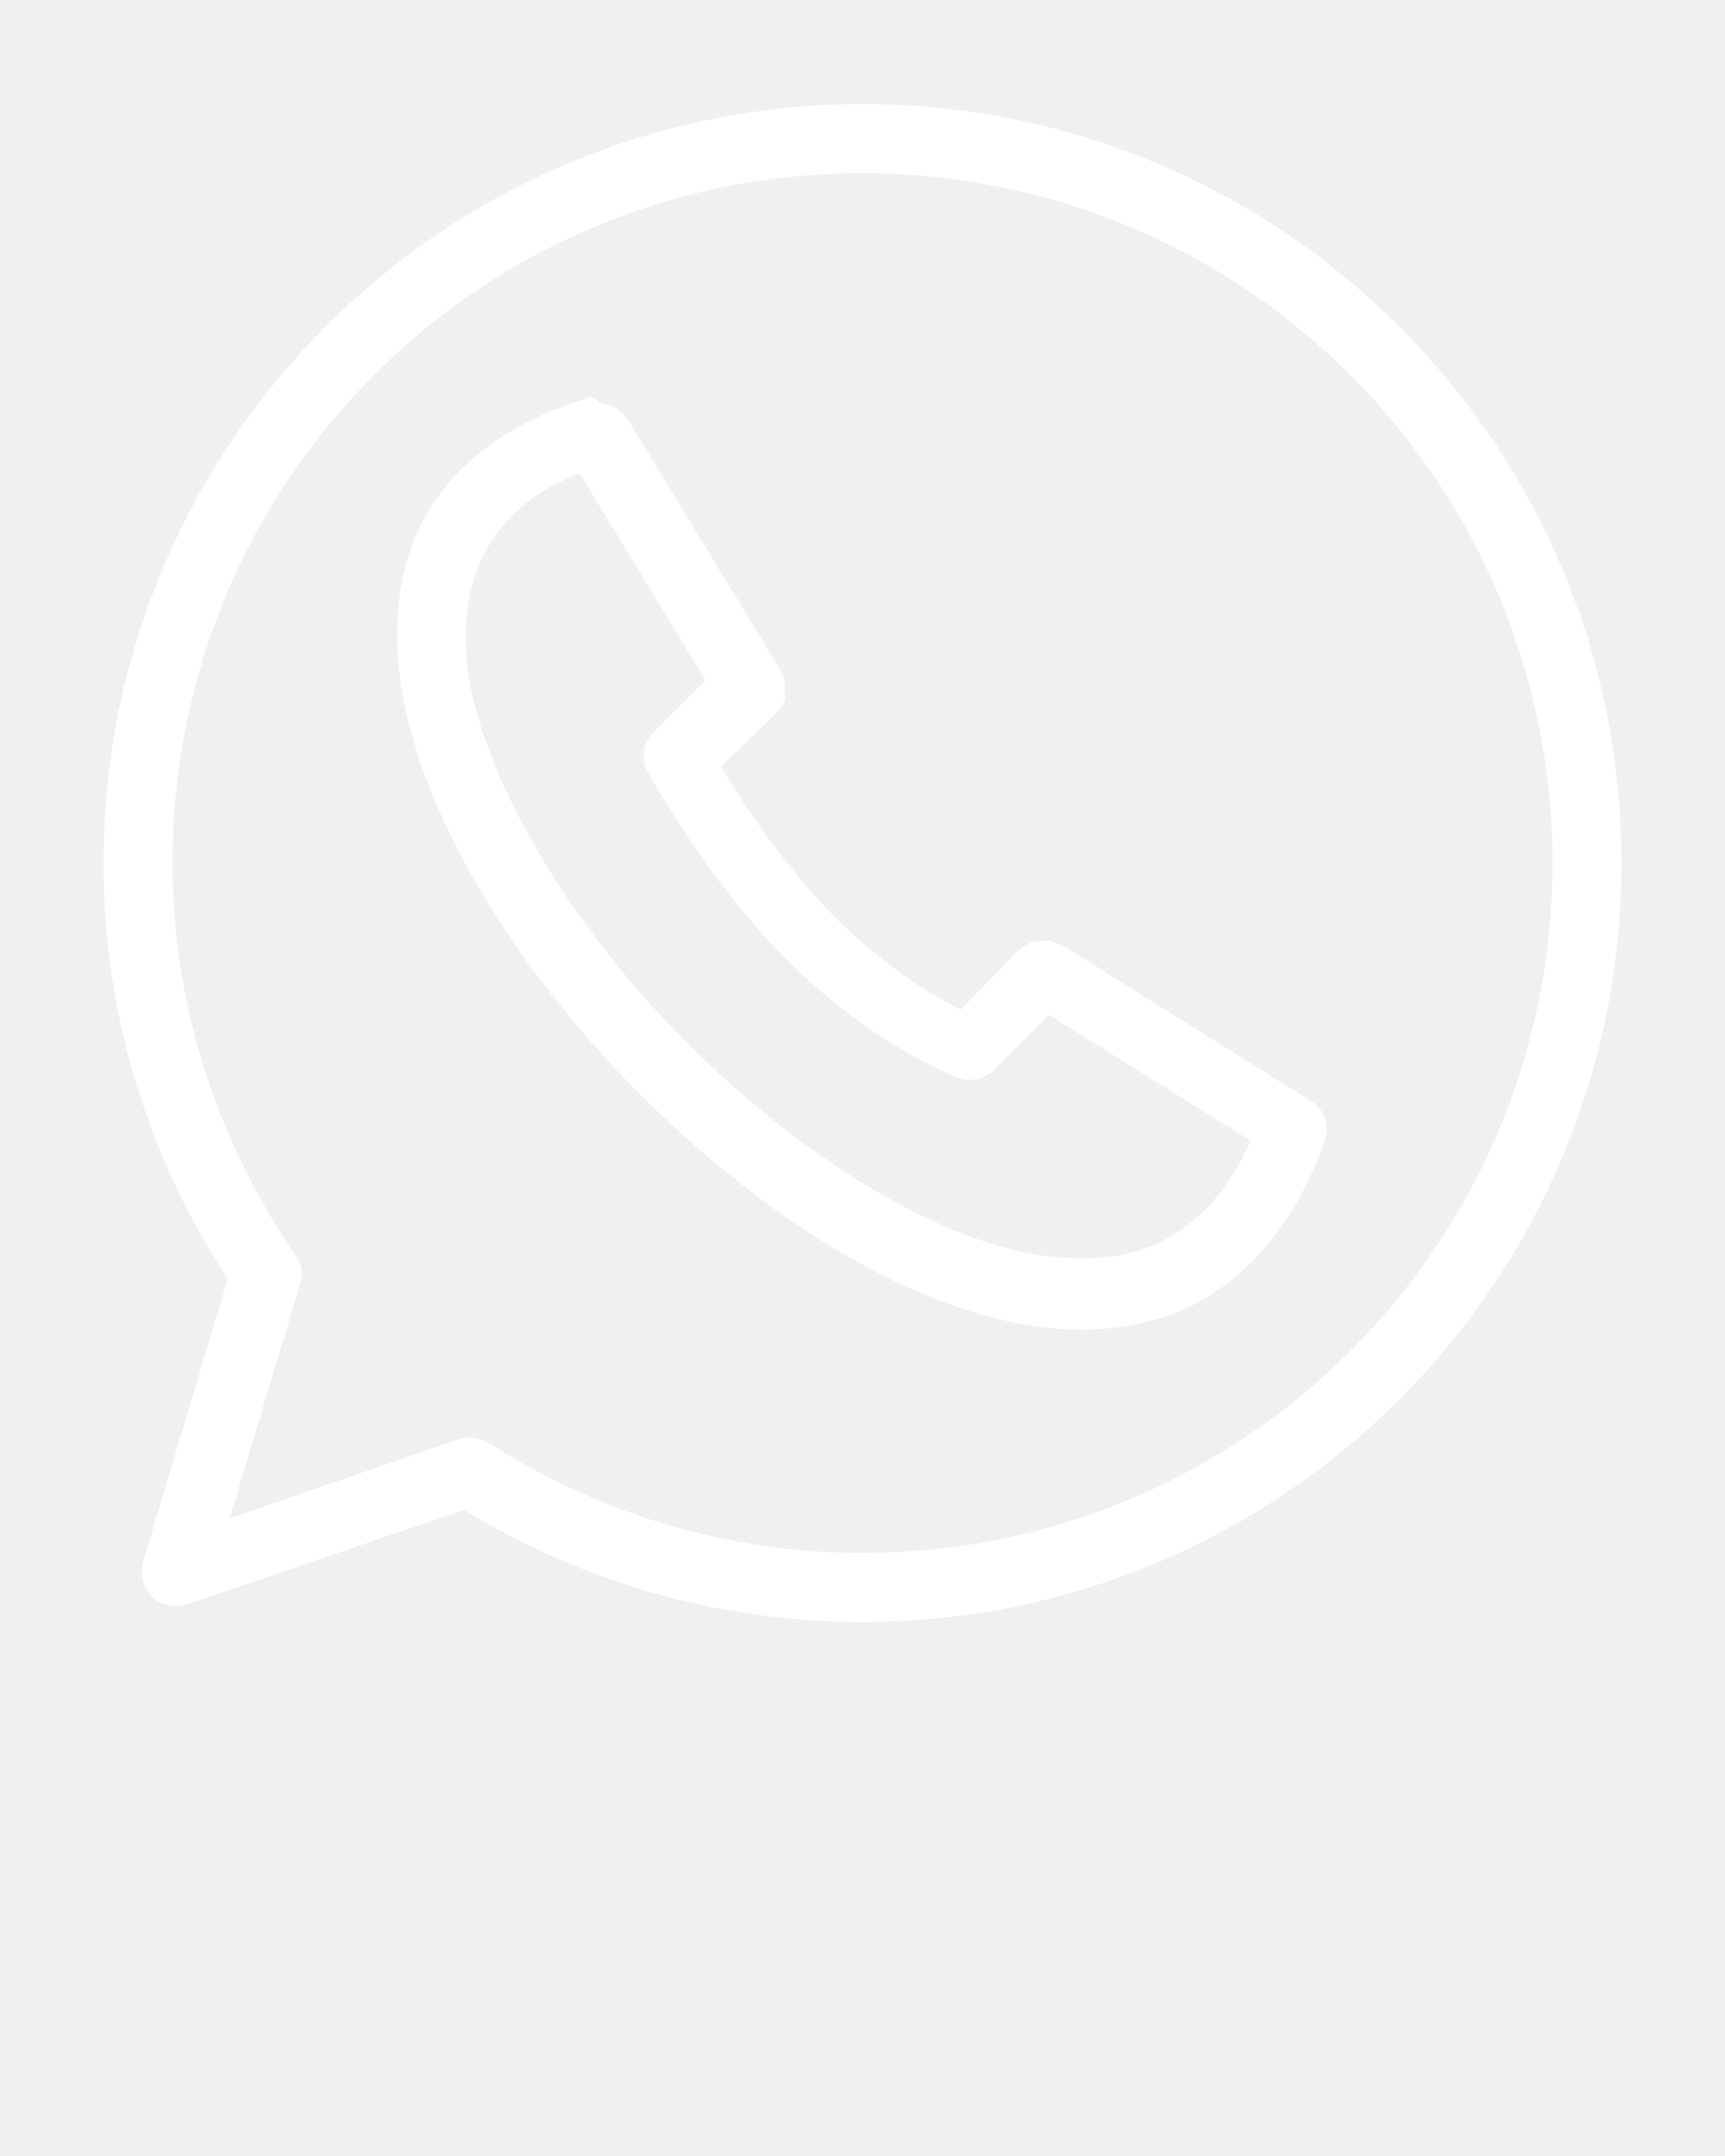
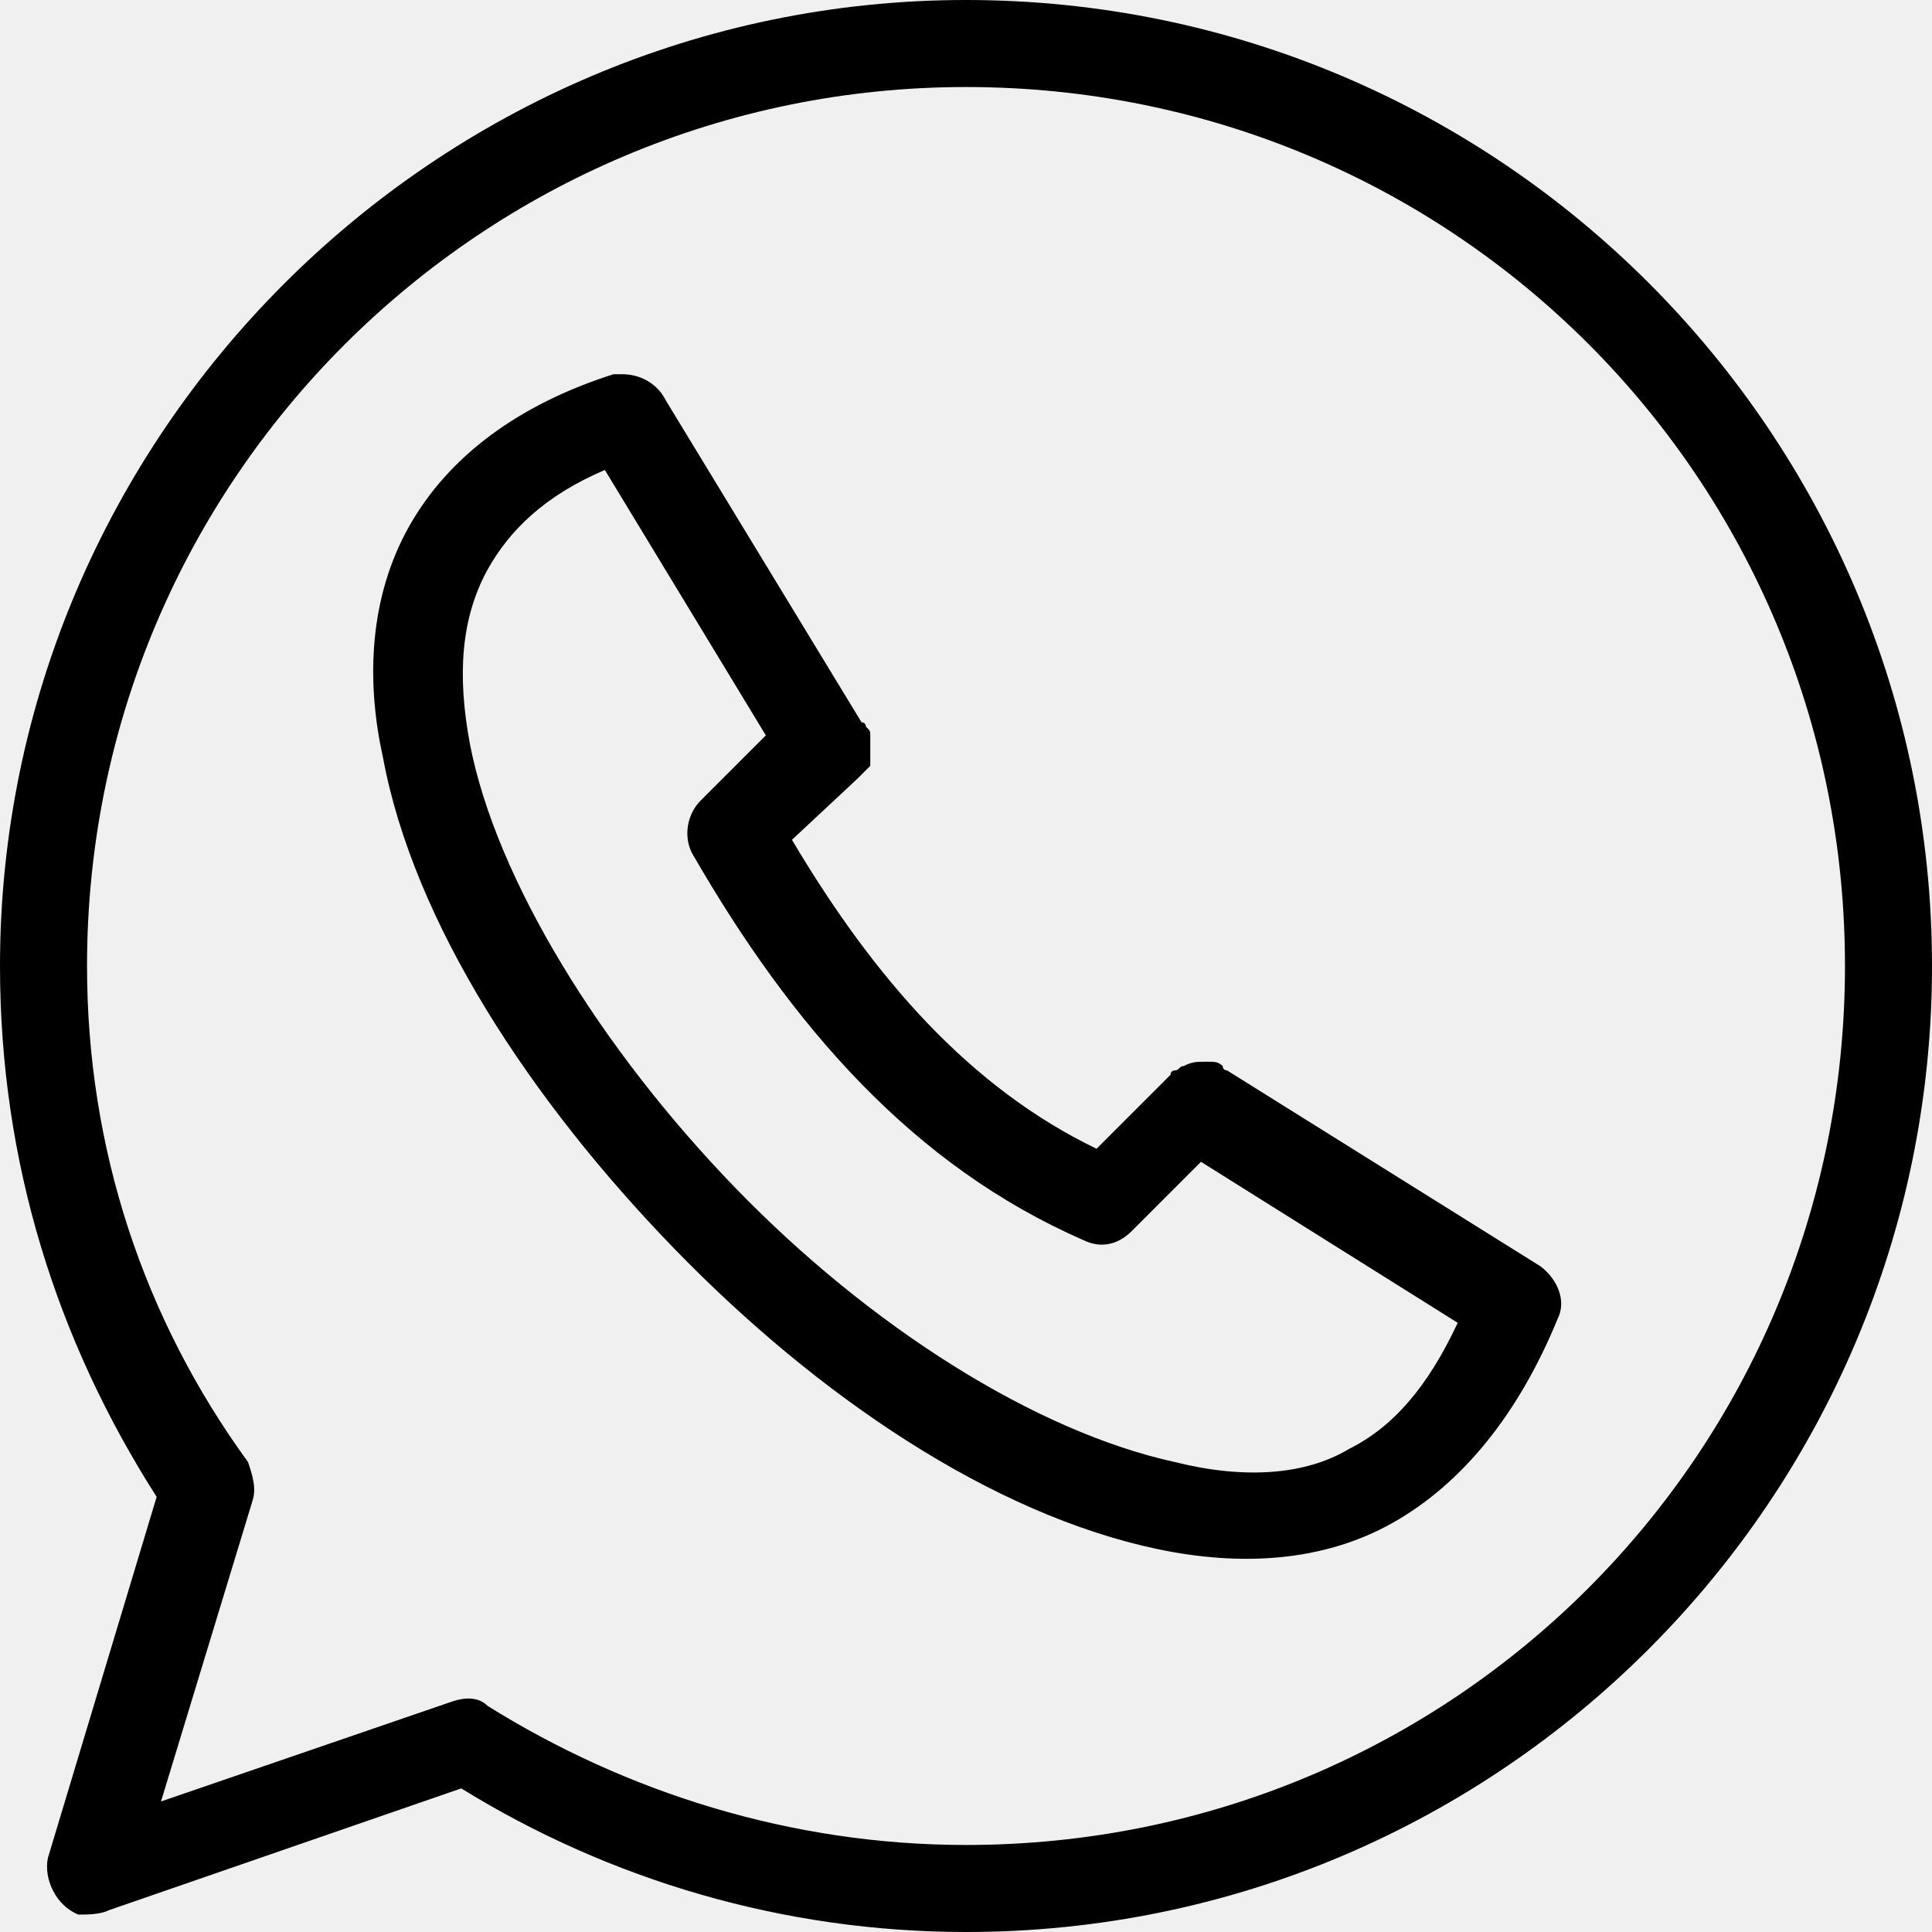
- <svg xmlns="http://www.w3.org/2000/svg" version="1.1" x="0px" y="0px" viewBox="0 0 100 125" style="enable-background:new 0 0 100 125;">
-   <g transform="translate(0,-952.3622)">
-     <path fill="#FFFFFF" d="M34.3,975.4c-0.1,0-0.3,0-0.4,0.1c-4.5,1.4-7.6,3.8-9.3,6.9s-1.9,6.8-1.2,10.6c1.5,7.5,6.7,15.6,13.2,22.3 c6.6,6.7,14.5,12.1,22,13.7c3.8,0.8,7.5,0.6,10.8-1.1c3.2-1.7,5.8-4.9,7.4-9.4c0.3-0.9, 0-1.8-0.8-2.3l-14.2-8.9l0,0 c-0.1,0-0.1-0.1-0.2-0.1c-0.2-0.1-0.4-0.2-0.7-0.3c0,0,0,0-0.1,0c-0.1,0-0.1,0-0.2,0c0,0,0,0,0,0c-0.3,0-0.7,0-1,0.2 c-0.1,0.1-0.2,0.1-0.3,0.2c-0.1,0-0.1,0.1-0.2,0.1c0,0,0,0.1-0.1,0.1c-0.1,0.1-0.2,0.1-0.2,0.2l-3.1,3.2c-5.7-2.9-10-7.6-13.9-14.1 l2.9-2.8c0.1,0,0.1-0.1,0.2-0.2c0,0,0.1-0.1,0.1-0.1c0,0,0,0,0,0c0,0,0.1-0.1,0.1-0.1c0,0,0,0,0,0c0,0,0-0.1,0.1-0.1 c0,0,0,0,0.1-0.1c0-0.1,0-0.1,0.1-0.2c0,0,0,0,0,0c0,0,0,0,0-0.1c0,0,0-0.1,0.1-0.1c0-0.1,0-0.1,0-0.2c0,0,0,0,0,0 c0-0.1,0-0.1,0-0.2c0,0,0,0,0,0c0-0.1,0-0.1,0-0.2c0,0,0,0,0,0c0-0.1,0-0.1,0-0.2c0,0,0,0,0-0.1c0-0.1,0-0.1,0-0.2c0,0,0,0,0,0 c0-0.1-0.1-0.2-0.1-0.3c0,0,0,0,0,0c0-0.1-0.1-0.2-0.1-0.2l0-0.1c0,0,0,0,0,0l-8.9-14.6c-0.4-0.6-1-0.9-1.7-1 C34.5,975.4,34.4,975.4,34.3,975.4L34.3,975.4z M33.6,979.8l7.3,12l-3,3c-0.6,0.6-0.8,1.6-0.3,2.4c4.6,8,10.1,14.2,17.8,17.6 c0.8,0.3,1.6,0.2,2.2-0.4l3.2-3.2l11.7,7.3c-1.3,2.9-3,4.7-4.9,5.7c-2.2,1.2-5,1.4-8.1,0.8c-6.3-1.3-13.8-6.2-20-12.5 s-10.9-14-12.2-20.2c-0.6-3.1-0.3-5.8,0.8-7.9C29.1,982.5,30.8,980.9,33.6,979.8L33.6,979.8z" />
-     <path fill="#FFFFFF" d="M50,958.4c-24.3,0-44,19.7-44,44c0,8.8,2.6,17.1,7.2,24.1l-4.9,16.4c-0.3,1.1,0.3,2.2,1.3,2.5c0.4,0.1,0.8,0.1,1.2,0 l16.1-5.5c6.7,4.1,14.6,6.5,23.1,6.5c24.3,0,44-19.7,44-44C94,978.1,74.3,958.4,50,958.4L50,958.4z M50,962.4c22.1,0,40,17.9,40,40 c0,22.1-17.9,40-40,40c-8,0-15.5-2.4-21.7-6.4c-0.5-0.3-1.2-0.4-1.7-0.2l-13.3,4.6l4.1-13.6c0.2-0.6,0.1-1.2-0.3-1.7 c-4.5-6.6-7.1-14.4-7.1-22.7C10,980.2,27.9,962.4,50,962.4L50,962.4z" />
+ <svg xmlns="http://www.w3.org/2000/svg" version="1.1" id="Layer_1" x="0px" y="0px" viewBox="0 0 44.4 44.4" style="enable-background:new 0 0 44.4 44.4;" xml:space="preserve">
+   <style type="text/css">
+ 	.st0{fill:none;stroke:#000000;stroke-width:2;stroke-linecap:round;stroke-miterlimit:10;}
+ 	.st1{fill:none;stroke:#000000;stroke-linecap:round;stroke-miterlimit:10;}
+ 	.st2{fill:none;stroke:#000000;stroke-width:2;stroke-miterlimit:10;}
+ </style>
+   <g>
+     <path d="M-229.4,26.8h2.8v13.9c0,1.6,1.3,2.9,2.9,2.9h5.5c1.6,0,2.9-1.3,2.9-2.9v0V26.8h2.8c1.2-0.1,2.3-0.9,2.8-2.1l1.9-3.7   c0-0.1,0-0.1,0-0.2c0.2-0.8,0.1-1.7-0.4-2.4c-0.6-0.7-1.4-1.1-2.3-1.1h-4.7v-5.4h4.7c1.6,0,2.9-1.3,2.9-2.9V4.4   c0-1.6-1.3-2.9-2.9-2.9h-5.7c-6.9,0-10.3,4.3-10.3,13.1v2.7h-2.8c-1.6,0-2.9,1.3-2.9,2.9v3.7C-232.3,25.5-231,26.8-229.4,26.8z    M-230.3,20.2c0-0.5,0.4-0.8,0.9-0.8h3.8c0.6,0,1-0.5,1-1v-3.7c0-7.8,2.5-11.1,8.2-11.1h5.7c0.5,0,0.9,0.4,0.9,0.8V9   c0,0.5-0.4,0.8-0.9,0.8h-5.6c-0.6,0-1,0.5-1,1v7.5c0,0.6,0.5,1,1,1h5.7c0.3,0,0.5,0.1,0.7,0.3c0.1,0.2,0.2,0.4,0.2,0.6l-1.8,3.6   c-0.3,0.6-0.8,0.9-0.9,0.9h-3.8c-0.6,0-1,0.5-1,1v14.9c0,0.5-0.4,0.9-0.9,0.8l0,0h-5.5c-0.5,0-0.9-0.4-0.9-0.8v-15c0-0.6-0.5-1-1-1   h-3.8c-0.5,0-0.9-0.4-0.9-0.8V20.2z" />
+     <g>
+       <circle class="st0" cx="-103.9" cy="22.2" r="9.6" />
+       <circle class="st1" cx="-90.5" cy="12.3" r="1.9" />
+       <path class="st0" d="M-115,1.5h22.2c5.3,0,9.6,4.3,9.6,9.6v22.2c0,5.3-4.3,9.6-9.6,9.6H-115c-5.3,0-9.6-4.3-9.6-9.6V11.1    C-124.6,5.8-120.3,1.5-115,1.5z" />
+     </g>
+     <g>
+       <path d="M14.3,8.6c-0.1,0-0.1,0-0.2,0c-2.2,0.7-3.8,1.9-4.7,3.5c-0.9,1.6-1,3.5-0.6,5.3c0.7,3.8,3.4,7.9,6.7,11.3    c3.3,3.4,7.3,6.1,11.1,6.9c1.9,0.4,3.8,0.3,5.4-0.6c1.6-0.9,2.9-2.5,3.8-4.7c0.2-0.4,0-0.9-0.4-1.2l-7.2-4.5l0,0    c0,0-0.1,0-0.1-0.1c-0.1-0.1-0.2-0.1-0.3-0.1c0,0,0,0,0,0c0,0-0.1,0-0.1,0c0,0,0,0,0,0c-0.2,0-0.3,0-0.5,0.1    c-0.1,0-0.1,0.1-0.2,0.1c0,0-0.1,0-0.1,0.1c0,0,0,0,0,0c0,0-0.1,0.1-0.1,0.1l-1.6,1.6c-2.9-1.4-5.1-3.9-7-7.1l1.5-1.4    c0,0,0.1-0.1,0.1-0.1c0,0,0,0,0.1-0.1v0c0,0,0,0,0.1-0.1v0c0,0,0,0,0,0c0,0,0,0,0,0c0,0,0-0.1,0-0.1v0c0,0,0,0,0,0c0,0,0,0,0-0.1    c0,0,0-0.1,0-0.1v0c0,0,0-0.1,0-0.1l0,0c0,0,0-0.1,0-0.1l0,0c0,0,0-0.1,0-0.1l0,0c0,0,0-0.1,0-0.1v0c0-0.1,0-0.1-0.1-0.2v0    c0,0,0-0.1-0.1-0.1l0,0c0,0,0,0,0,0l-4.5-7.4C15.1,8.8,14.7,8.6,14.3,8.6C14.4,8.6,14.3,8.6,14.3,8.6L14.3,8.6z M13.9,10.8    l3.7,6.1l-1.5,1.5c-0.3,0.3-0.4,0.8-0.2,1.2c2.3,4,5.1,7.2,9,8.9c0.4,0.2,0.8,0.1,1.1-0.2l1.6-1.6l5.9,3.7    c-0.7,1.5-1.5,2.4-2.5,2.9C30,33.9,28.6,34,27,33.6c-3.2-0.7-7-3.1-10.1-6.3s-5.5-7.1-6.1-10.2c-0.3-1.6-0.2-2.9,0.4-4    C11.7,12.2,12.5,11.4,13.9,10.8L13.9,10.8z" />
+       <path d="M22.2,0C10,0,0,10,0,22.2c0,4.5,1.3,8.6,3.6,12.2l-2.5,8.3C1,43.2,1.3,43.8,1.8,44C2,44,2.3,44,2.5,43.9l8.1-2.8    c3.4,2.1,7.4,3.3,11.6,3.3c12.3,0,22.2-10,22.2-22.2C44.4,10,34.5,0,22.2,0L22.2,0z M22.2,2c11.2,0,20.2,9,20.2,20.2    c0,11.2-9,20.2-20.2,20.2c-4,0-7.8-1.2-11-3.2C11,39,10.7,39,10.4,39.1l-6.7,2.3l2.1-6.9c0.1-0.3,0-0.6-0.1-0.9    C3.3,30.3,2,26.4,2,22.2C2,11,11.1,2,22.2,2L22.2,2z" />
+     </g>
+     <g transform="translate(144 0)">
+       <path class="st2" d="M39.1,10c0-4.6-3.7-8.3-8.3-8.3H-8.1c-4.6,0-8.3,3.7-8.3,8.3v22.3c0,4.6,3.7,8.3,8.3,8.3h38.9    c4.6,0,8.3-3.7,8.3-8.3V10z M5.8,30.5V9.6l15.9,10.5L5.8,30.5z" />
+     </g>
  </g>
</svg>
